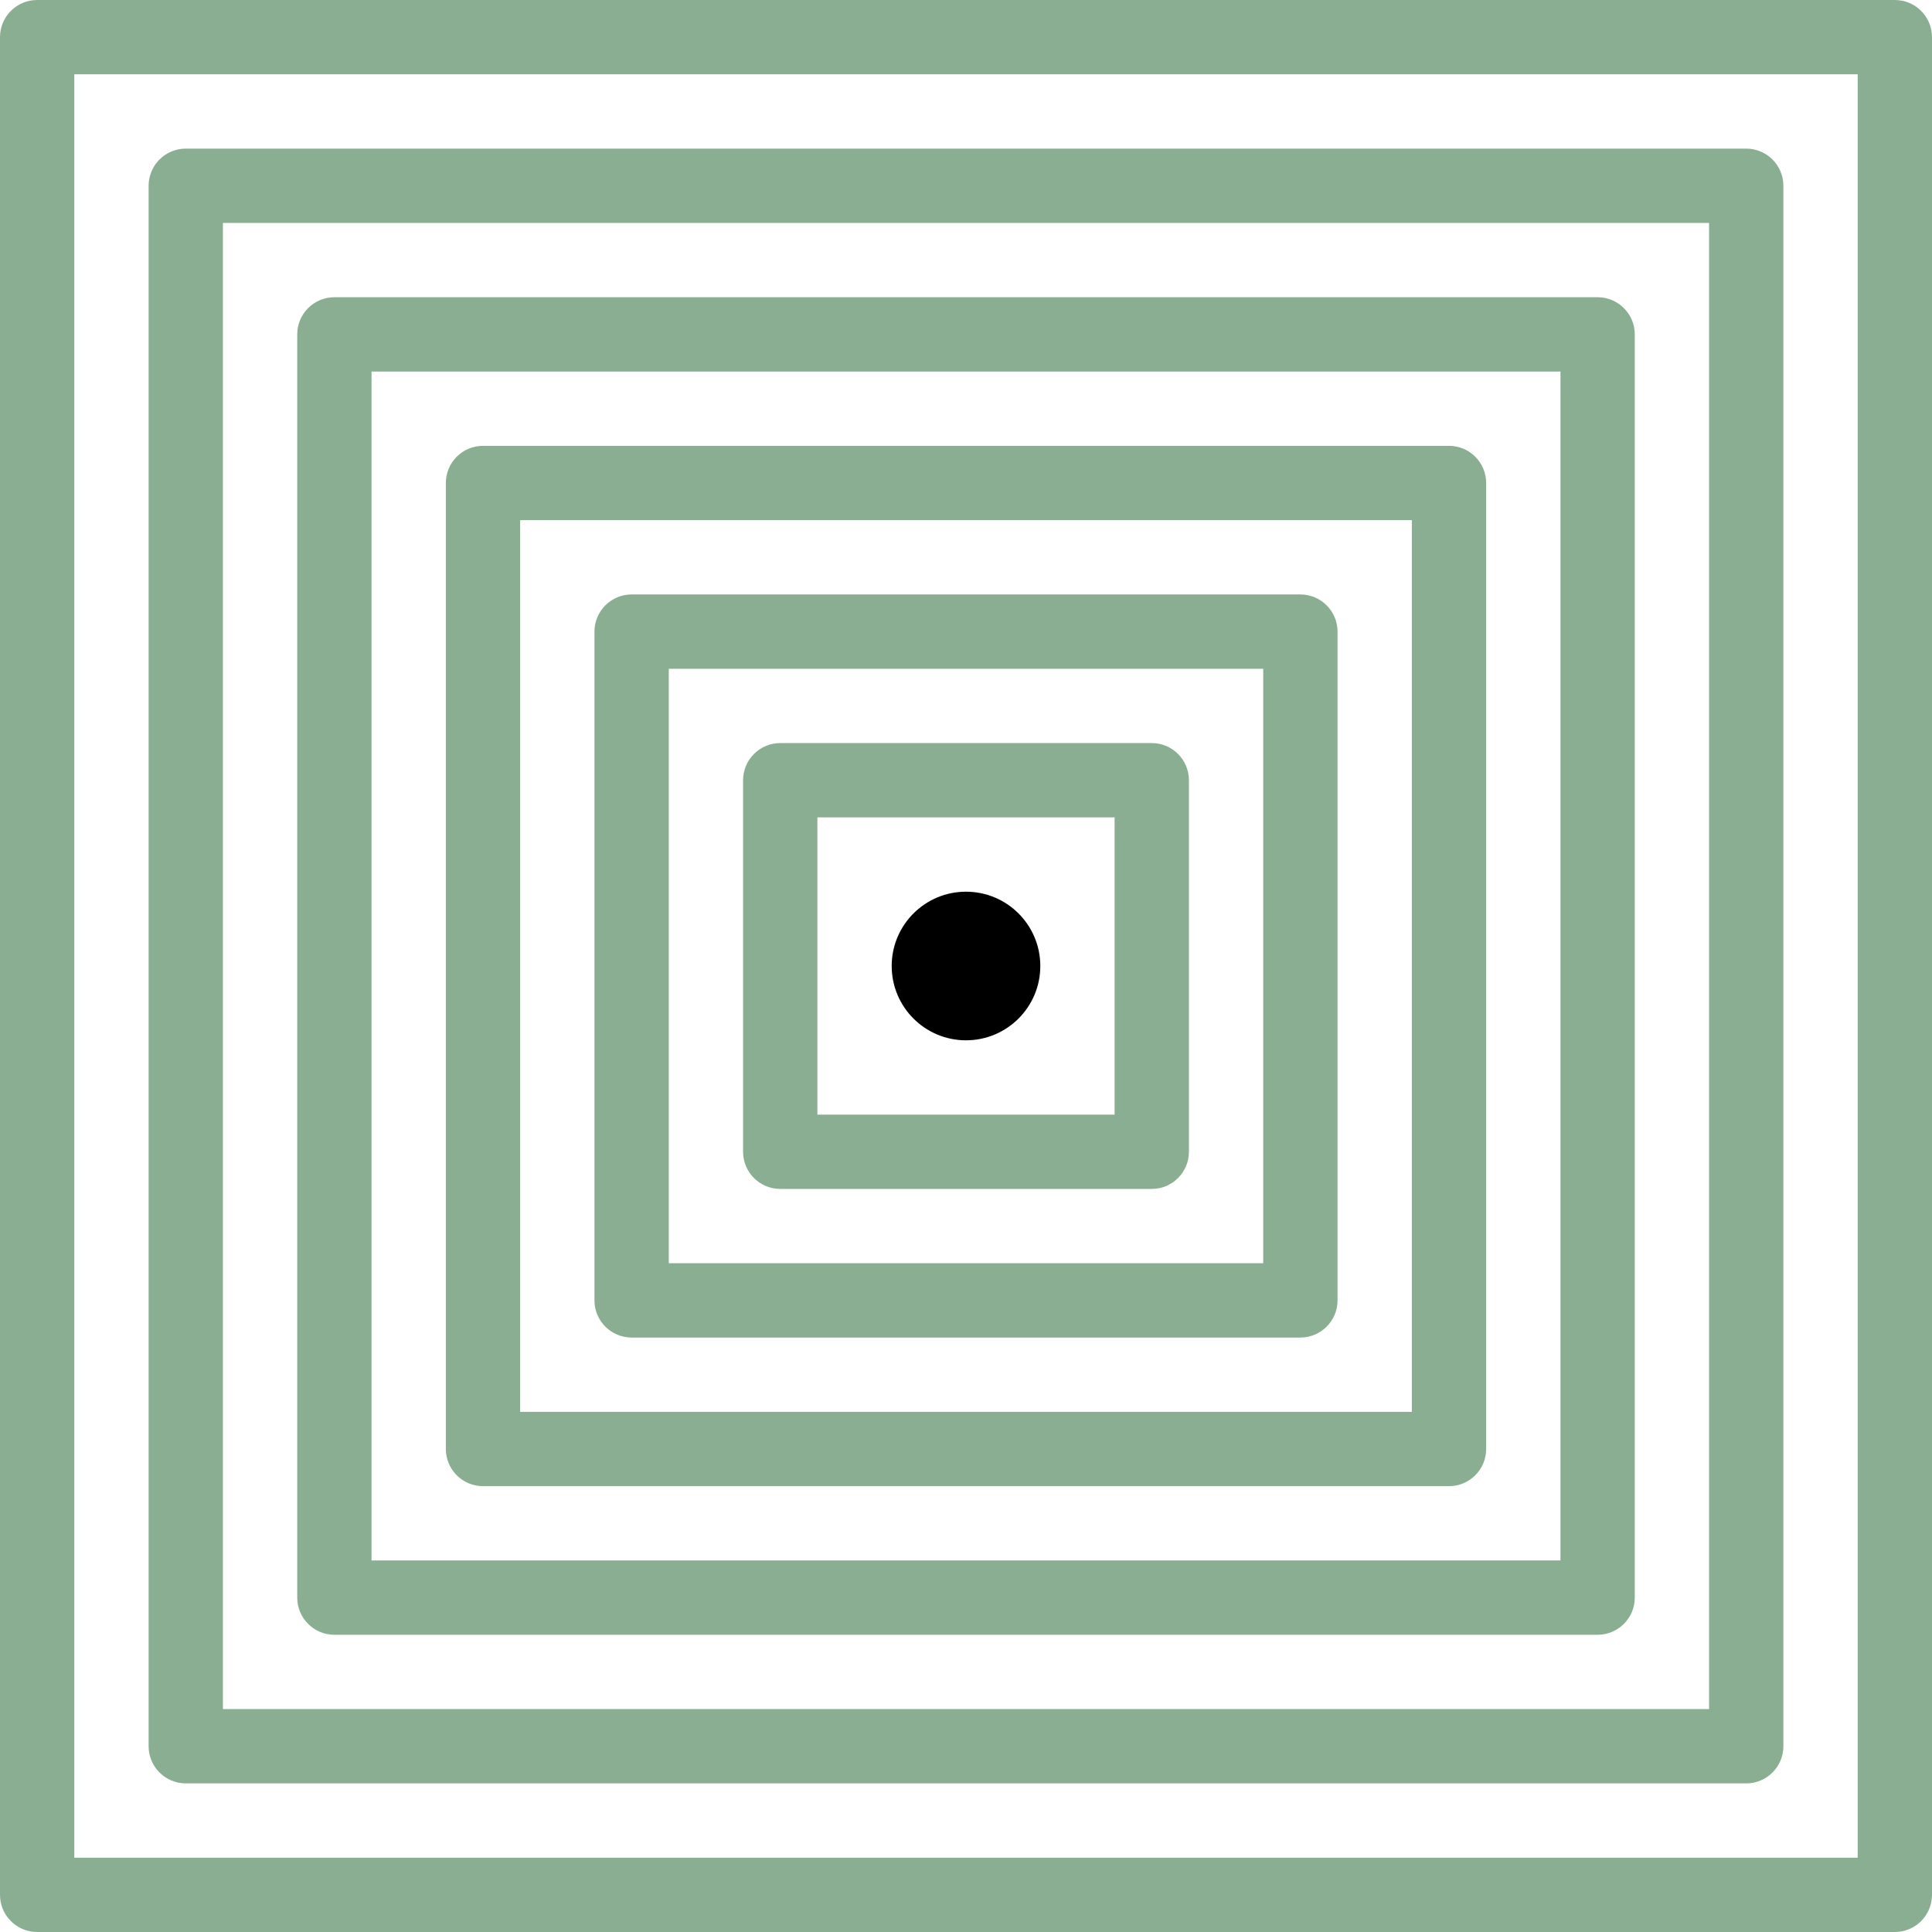
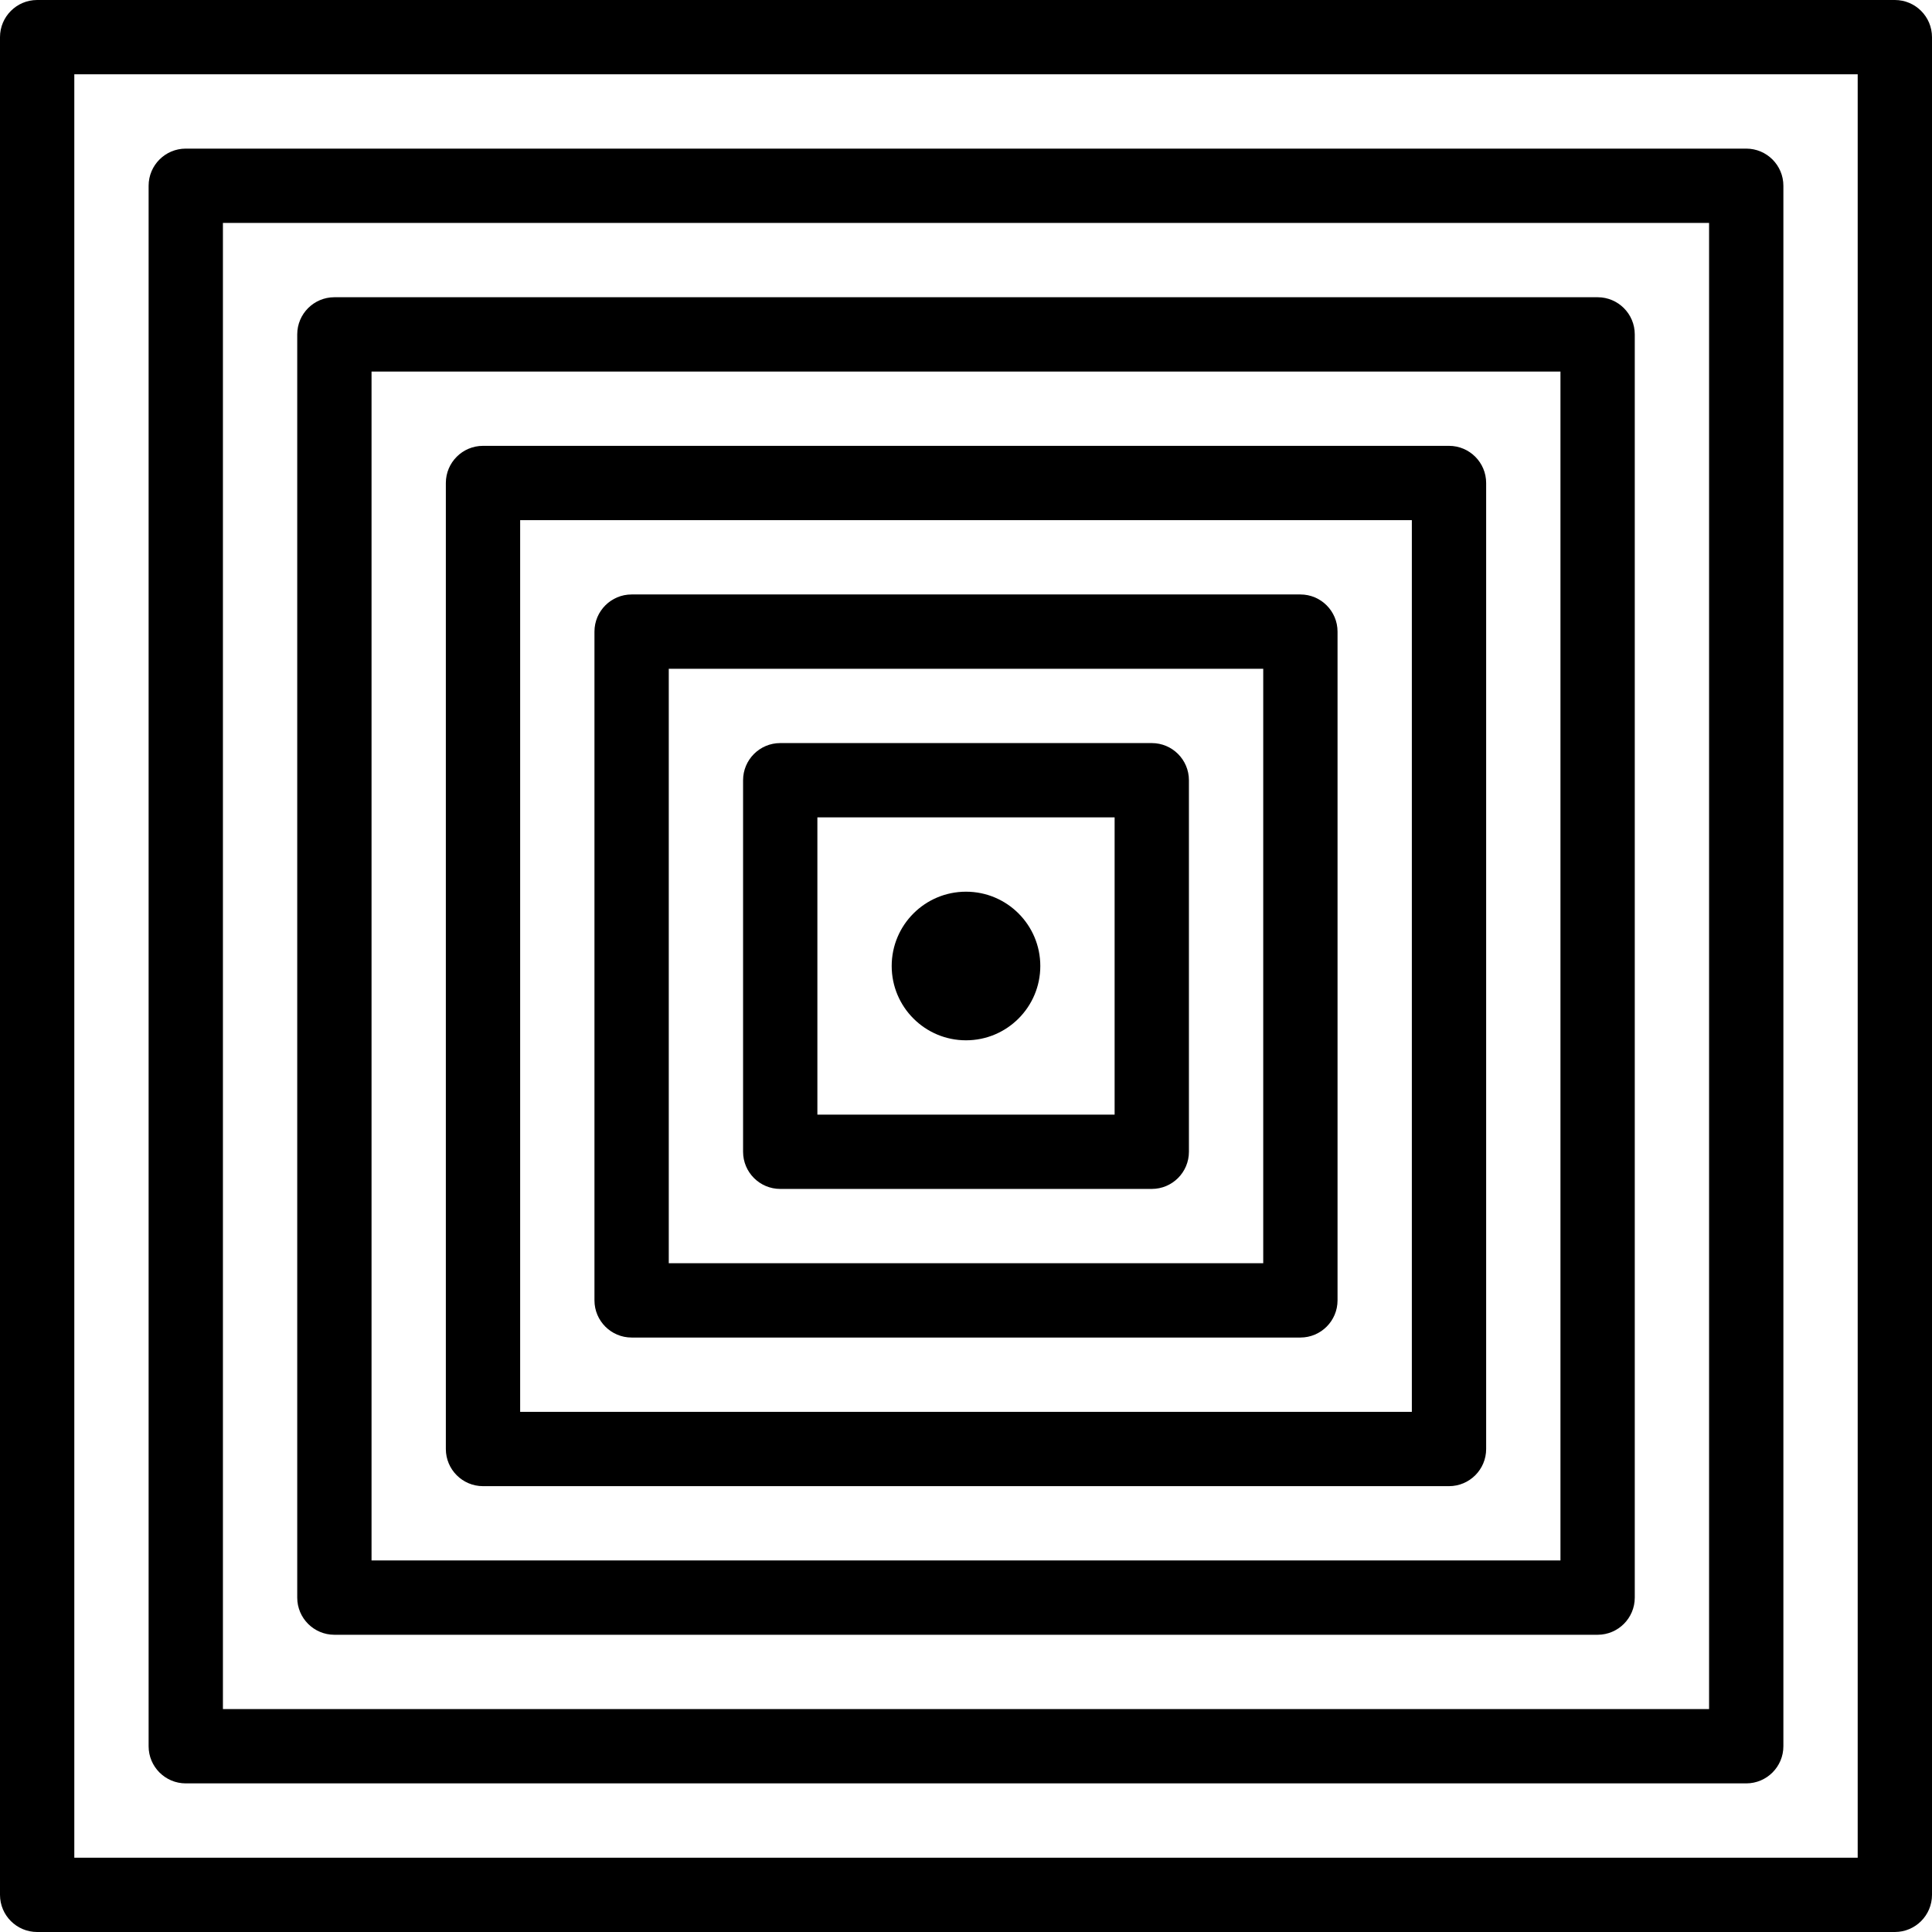
<svg xmlns="http://www.w3.org/2000/svg" id="Layer_1_1_" style="enable-background:new 0 0 52 52;" version="1.1" viewBox="0 0 52 52" xml:space="preserve">
-   <path fill="#8AAE92" d="M1,52h50c0.552,0,1-0.448,1-1V1c0-0.552-0.448-1-1-1H1C0.448,0,0,0.448,0,1v50C0,51.552,0.448,52,1,52z M2,2h48v48H2V2z" />
-   <path fill="#8AAE92" d="M47,4H5C4.448,4,4,4.448,4,5v42c0,0.552,0.448,1,1,1h42c0.552,0,1-0.448,1-1V5C48,4.448,47.552,4,47,4z M46,46H6V6h40V46z" />
-   <path fill="#8AAE92" d="M9,44h34c0.552,0,1-0.448,1-1V9c0-0.552-0.448-1-1-1H9C8.448,8,8,8.448,8,9v34C8,43.552,8.448,44,9,44z M10,10h32v32H10V10z  " />
-   <path fill="#8AAE92" d="M39,12H13c-0.552,0-1,0.448-1,1v26c0,0.552,0.448,1,1,1h26c0.552,0,1-0.448,1-1V13C40,12.448,39.552,12,39,12z M38,38H14V14  h24V38z" />
-   <path fill="#8AAE92" d="M17,36h18c0.552,0,1-0.448,1-1V17c0-0.552-0.448-1-1-1H17c-0.552,0-1,0.448-1,1v18C16,35.552,16.448,36,17,36z M18,18h16v16  H18V18z" />
-   <path fill="#8AAE92" d="M31,20H21c-0.552,0-1,0.448-1,1v10c0,0.552,0.448,1,1,1h10c0.552,0,1-0.448,1-1V21C32,20.448,31.552,20,31,20z M30,30h-8v-8  h8V30z" />
+   <path d="M1,52h50c0.552,0,1-0.448,1-1V1c0-0.552-0.448-1-1-1H1C0.448,0,0,0.448,0,1v50C0,51.552,0.448,52,1,52z M2,2h48v48H2V2z" />
+   <path d="M47,4H5C4.448,4,4,4.448,4,5v42c0,0.552,0.448,1,1,1h42c0.552,0,1-0.448,1-1V5C48,4.448,47.552,4,47,4z M46,46H6V6h40V46z" />
+   <path d="M9,44h34c0.552,0,1-0.448,1-1V9c0-0.552-0.448-1-1-1H9C8.448,8,8,8.448,8,9v34C8,43.552,8.448,44,9,44z M10,10h32v32H10V10z  " />
+   <path d="M39,12H13c-0.552,0-1,0.448-1,1v26c0,0.552,0.448,1,1,1h26c0.552,0,1-0.448,1-1V13C40,12.448,39.552,12,39,12z M38,38H14V14  h24V38z" />
+   <path d="M17,36h18c0.552,0,1-0.448,1-1V17c0-0.552-0.448-1-1-1H17c-0.552,0-1,0.448-1,1v18C16,35.552,16.448,36,17,36z M18,18h16v16  H18V18z" />
+   <path d="M31,20H21c-0.552,0-1,0.448-1,1v10c0,0.552,0.448,1,1,1h10c0.552,0,1-0.448,1-1V21C32,20.448,31.552,20,31,20z M30,30h-8v-8  h8V30z" />
  <circle cx="26" cy="26" r="2" />
</svg>
